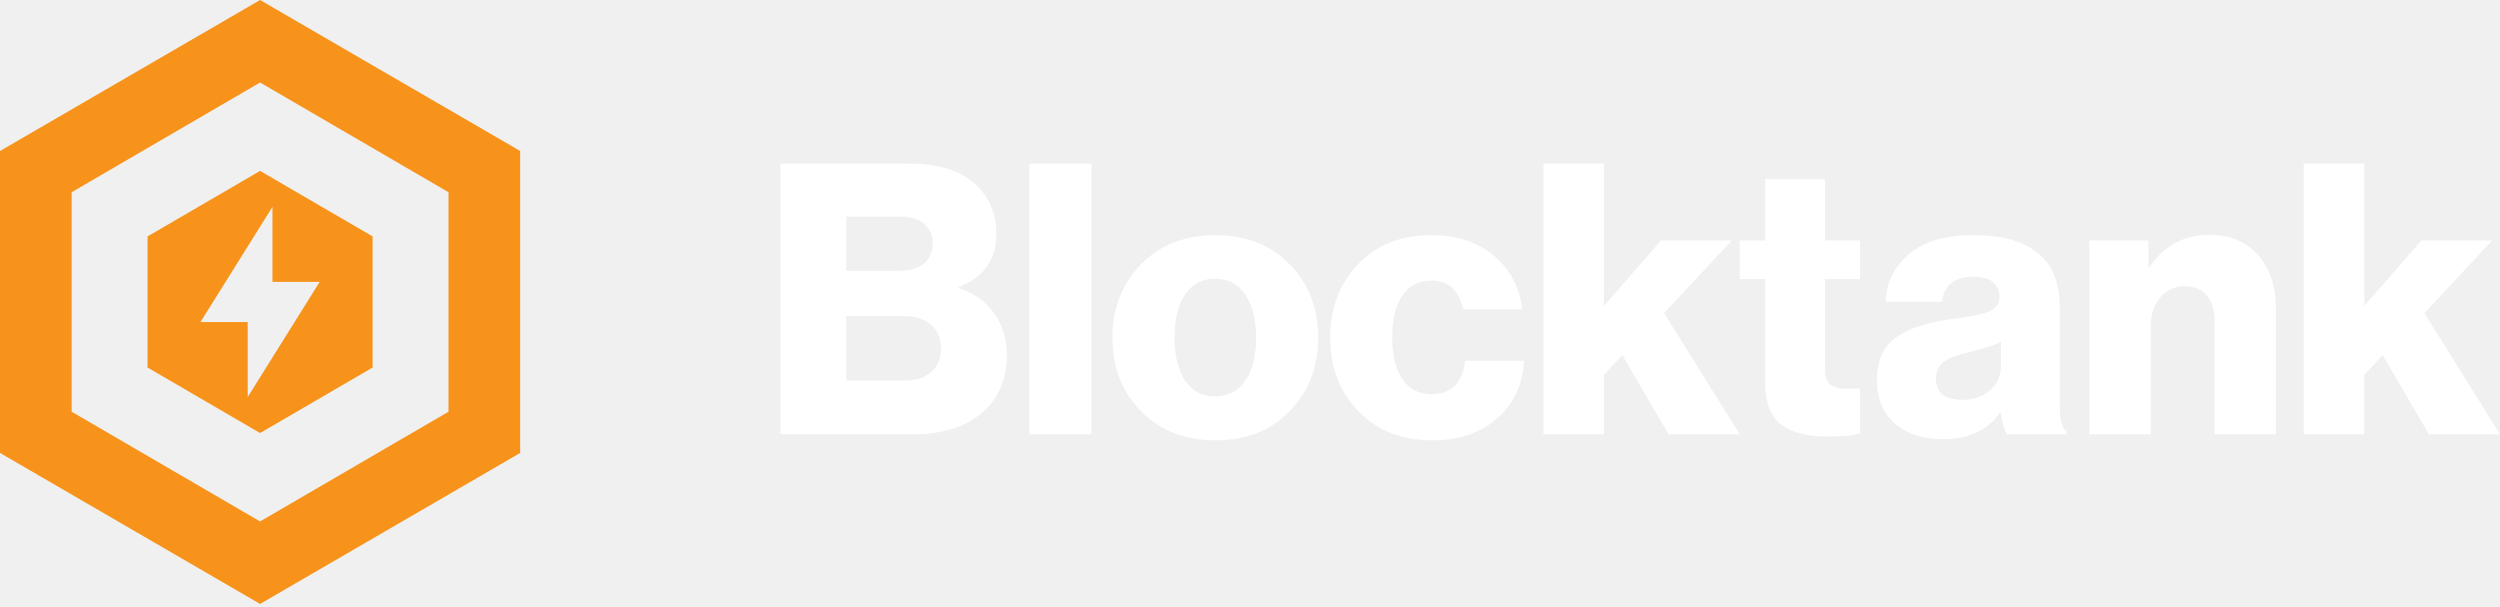
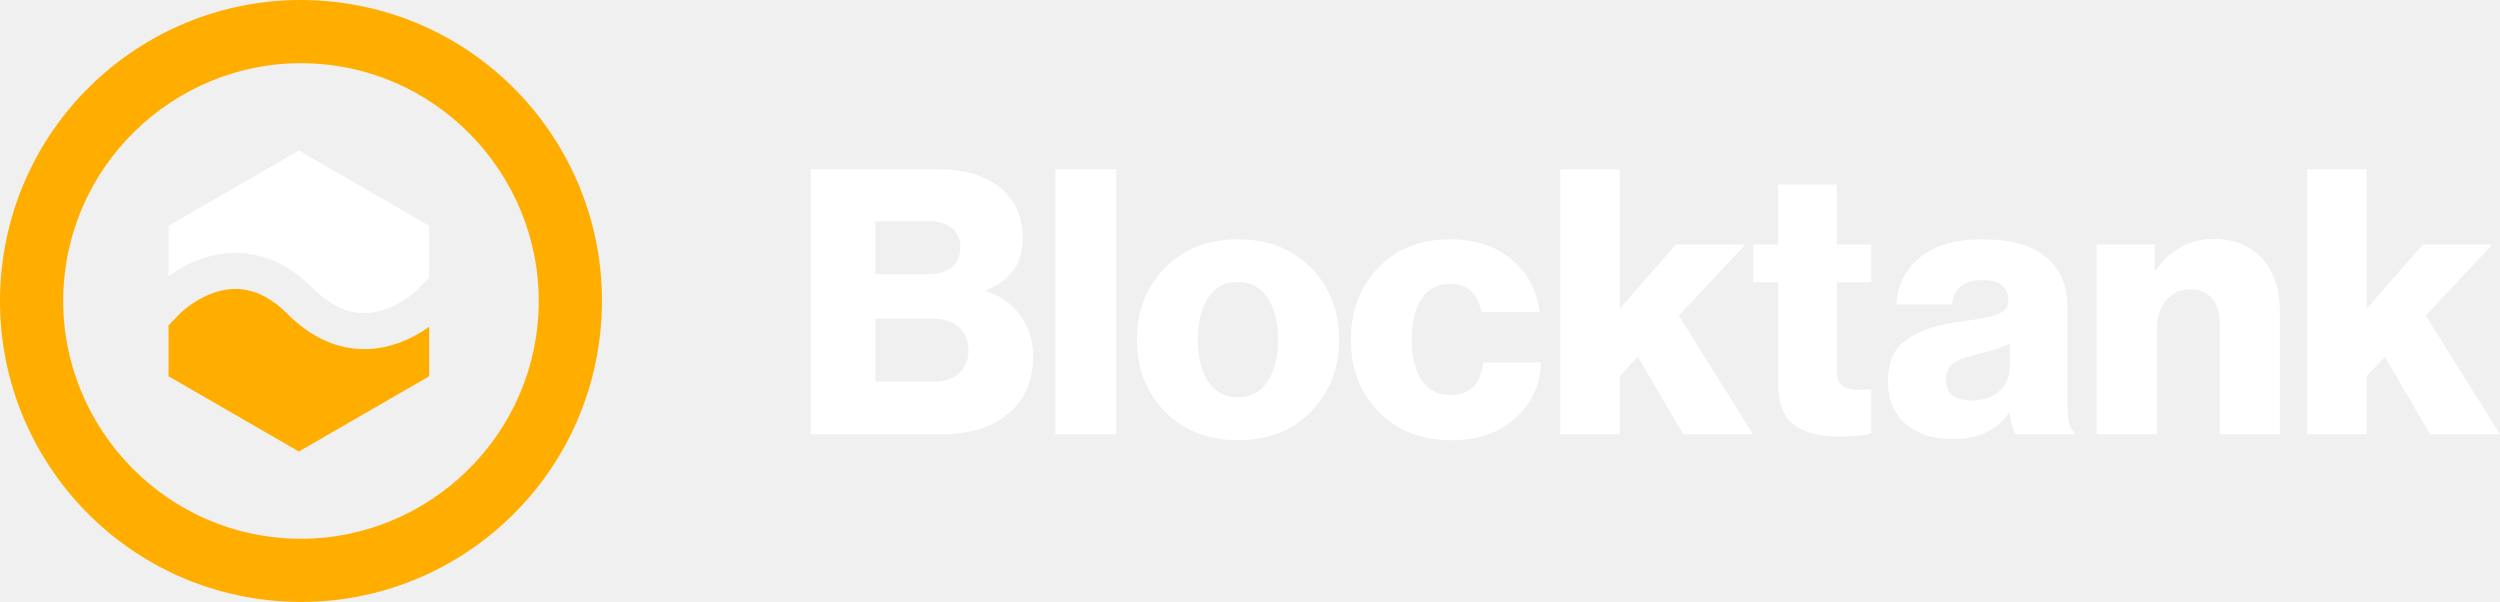
- <svg xmlns="http://www.w3.org/2000/svg" width="400" height="97" viewBox="0 0 400 97" fill="none">
-   <path d="M124.87 69.481V26.181H145.626C149.918 26.181 153.267 27.17 155.674 29.148C158.161 31.208 159.404 33.973 159.404 37.445C159.404 41.563 157.398 44.39 153.387 45.924V46.106C155.754 46.833 157.629 48.144 159.012 50.042C160.396 51.94 161.088 54.16 161.088 56.703C161.088 60.902 159.624 64.132 156.696 66.393C154.089 68.452 150.559 69.482 146.107 69.482H124.87V69.481ZM135.399 60.882H144.905C146.629 60.882 148.003 60.417 149.026 59.488C150.049 58.56 150.56 57.328 150.56 55.794C150.56 54.139 150.019 52.856 148.936 51.948C147.852 51.04 146.469 50.585 144.784 50.585H135.399V60.881V60.882ZM135.399 43.319H144.062C145.626 43.319 146.879 42.935 147.822 42.168C148.764 41.401 149.236 40.331 149.236 38.959C149.236 37.626 148.775 36.576 147.852 35.809C146.929 35.042 145.686 34.659 144.122 34.659H135.398V43.319L135.399 43.319ZM164.699 69.481V26.18H174.625V69.481H164.699ZM189.607 60.881C190.73 62.576 192.334 63.424 194.42 63.424C196.506 63.424 198.12 62.577 199.263 60.881C200.406 59.185 200.978 56.904 200.978 54.037C200.978 51.171 200.406 48.88 199.263 47.164C198.12 45.448 196.506 44.59 194.42 44.59C192.334 44.59 190.73 45.438 189.607 47.133C188.484 48.829 187.922 51.13 187.922 54.037C187.922 56.904 188.484 59.185 189.607 60.881ZM206.332 65.787C203.324 68.895 199.374 70.45 194.48 70.45C189.587 70.45 185.616 68.895 182.568 65.787C179.519 62.678 177.996 58.761 177.996 54.038C177.996 49.314 179.52 45.398 182.568 42.289C185.616 39.18 189.587 37.626 194.48 37.626C199.374 37.626 203.335 39.18 206.362 42.289C209.391 45.398 210.905 49.314 210.905 54.038C210.905 58.761 209.381 62.678 206.332 65.787ZM229.195 70.45C224.302 70.45 220.351 68.895 217.343 65.787C214.334 62.678 212.83 58.761 212.83 54.038C212.83 49.314 214.314 45.398 217.283 42.289C220.251 39.18 224.141 37.626 228.954 37.626C233.046 37.626 236.395 38.716 239.002 40.896C241.609 43.076 243.133 45.943 243.574 49.496H234.128C233.447 46.427 231.762 44.893 229.074 44.893C226.989 44.893 225.414 45.701 224.352 47.316C223.289 48.931 222.757 51.172 222.757 54.038C222.757 56.864 223.298 59.075 224.382 60.669C225.465 62.264 227.029 63.061 229.074 63.061C232.203 63.061 233.988 61.284 234.429 57.732H243.815C243.694 61.406 242.3 64.444 239.633 66.846C236.966 69.248 233.486 70.45 229.194 70.45H229.195ZM246.944 69.481V26.18H256.63V48.951L265.775 38.474H277.086L266.256 50.101L278.349 69.481H266.977L259.577 56.824L256.629 59.973V69.481H246.942H246.944ZM292.247 69.844C289.119 69.844 286.702 69.208 284.997 67.936C283.293 66.665 282.44 64.454 282.44 61.305V44.651H278.349V38.474H282.44V28.664H292.007V38.474H297.602V44.651H292.007V59.186C292.007 60.316 292.297 61.104 292.879 61.547C293.461 61.991 294.313 62.213 295.436 62.213C295.757 62.213 296.178 62.203 296.699 62.183C297.221 62.163 297.522 62.153 297.602 62.153V69.359C296.479 69.682 294.694 69.843 292.247 69.843V69.844ZM310.838 70.268C307.669 70.268 305.122 69.441 303.197 67.785C301.272 66.13 300.309 63.809 300.309 60.821C300.309 57.672 301.352 55.381 303.437 53.947C305.523 52.514 308.411 51.556 312.101 51.071C315.109 50.707 317.164 50.294 318.267 49.829C319.37 49.365 319.922 48.628 319.922 47.619C319.922 45.398 318.518 44.288 315.71 44.288C312.702 44.288 311.037 45.62 310.717 48.285H301.692C301.813 45.216 303.066 42.673 305.453 40.654C307.839 38.635 311.238 37.626 315.651 37.626C320.062 37.626 323.392 38.474 325.638 40.17C328.245 42.068 329.549 45.015 329.549 49.011V64.636C329.549 67.099 329.91 68.572 330.631 69.057V69.481H321.125C320.724 68.916 320.383 67.765 320.103 66.029H319.982C318.017 68.855 314.969 70.269 310.837 70.269L310.838 70.268ZM313.966 63.97C315.812 63.97 317.305 63.455 318.449 62.426C319.592 61.397 320.163 60.054 320.163 58.399V54.704C319.2 55.188 317.516 55.734 315.109 56.339C313.144 56.783 311.76 57.308 310.958 57.914C310.156 58.519 309.755 59.388 309.755 60.518C309.755 62.819 311.159 63.97 313.966 63.97ZM334.302 69.481V38.474H343.747V42.714H343.928C346.295 39.282 349.463 37.566 353.434 37.566C356.763 37.566 359.381 38.646 361.286 40.806C363.191 42.966 364.143 45.802 364.143 49.315V69.481H354.337V51.313C354.337 49.618 353.926 48.275 353.103 47.286C352.281 46.297 351.088 45.802 349.523 45.802C347.919 45.802 346.615 46.408 345.612 47.619C344.61 48.83 344.108 50.404 344.108 52.343V69.481H334.302ZM368.595 69.481V26.181H378.281V48.951L387.426 38.474H398.737L387.907 50.102L400 69.481H388.629L381.228 56.824L378.28 59.973V69.481H368.594H368.595Z" fill="white" />
-   <path d="M46.614 2.906C58.818 9.997 71.021 17.066 83.226 24.159V72.47C69.355 80.532 55.485 88.57 41.613 96.63C27.741 88.569 13.871 80.533 0 72.47V24.159C13.871 16.097 27.741 8.061 41.613 0L46.615 2.906H46.614ZM41.612 13.202C31.536 19.056 21.538 24.9 11.464 30.755V65.875C21.538 71.73 31.537 77.574 41.612 83.428C51.688 77.573 61.686 71.73 71.761 65.875V30.755C61.686 24.899 51.688 19.056 41.612 13.202ZM41.612 27.344L23.607 37.827V58.803L41.612 69.286L59.618 58.803V37.827L41.612 27.344ZM43.593 33.096V45.1H51.151L39.631 63.534V51.529H32.073L43.593 33.095V33.096Z" fill="#F7931A" />
+ <svg xmlns="http://www.w3.org/2000/svg" width="1329" height="320" viewBox="0 0 1329 320" fill="none">
+   <path fill-rule="evenodd" clip-rule="evenodd" d="M89.6 120.008V146.832C93.928 143.704 100.08 139.976 107.56 137.416C115.392 134.744 124.864 133.312 135.2 135.408C145.592 137.52 156.152 143.056 166.296 153.224C174.128 161.072 181.36 164.528 187.536 165.792C193.76 167.064 199.624 166.248 204.88 164.44C210.184 162.608 214.696 159.808 217.928 157.384C219.528 156.192 220.76 155.128 221.568 154.392C221.968 154.024 222.264 153.744 222.44 153.568C222.528 153.48 222.584 153.424 222.616 153.392H222.624V153.376L228.152 147.552V120.016L158.864 80.008L89.584 120.016L89.6 120.008Z" fill="white" />
+   <path fill-rule="evenodd" clip-rule="evenodd" d="M183.688 184.592C173.352 182.48 162.84 176.936 152.704 166.784C144.88 158.952 137.616 155.488 131.376 154.224C125.08 152.944 119.112 153.76 113.76 155.592C108.36 157.432 103.76 160.248 100.456 162.68C98.824 163.88 97.56 164.944 96.736 165.688C96.32 166.056 96.024 166.344 95.84 166.52C95.752 166.608 95.688 166.664 95.664 166.696L95.648 166.712L89.592 172.976V200.016L158.872 240.016L228.16 200.016V173.688C223.944 176.704 218.144 180.168 211.144 182.584C203.376 185.272 193.968 186.704 183.68 184.6L183.688 184.592Z" fill="#FFAE00" />
+   <path fill-rule="evenodd" clip-rule="evenodd" d="M176.84 0.904C89.008 -8.392 10.2 55.192 0.904 143.16C-8.392 230.992 55.192 309.8 143.16 319.096C230.992 328.392 309.8 264.808 319.096 176.84C328.392 89.008 264.808 10.2 176.84 0.904ZM285.688 173.336C278.416 242.448 215.768 293.096 146.664 285.688C77.552 278.416 26.904 215.768 34.312 146.664C41.584 77.552 104.232 26.904 173.336 34.312C242.448 41.584 293.096 104.232 285.688 173.336V173.336Z" fill="#FFAE00" />
+   <path d="M431 230.85V90.002H498.748C512.756 90.002 523.687 93.219 531.541 99.655C539.659 106.354 543.716 115.35 543.716 126.643C543.716 140.039 537.17 149.232 524.079 154.222V154.814C531.803 157.178 537.924 161.445 542.439 167.617C546.954 173.791 549.213 181.013 549.213 189.286C549.213 202.944 544.434 213.45 534.878 220.806C526.369 227.503 514.849 230.852 500.318 230.852H431V230.85ZM465.366 202.877H496.392C502.021 202.877 506.505 201.367 509.844 198.345C513.183 195.326 514.851 191.319 514.851 186.328C514.851 180.943 513.084 176.773 509.549 173.818C506.013 170.864 501.498 169.386 495.999 169.386H465.366V202.875V202.877ZM465.366 145.749H493.642C498.748 145.749 502.838 144.501 505.915 142.007C508.99 139.512 510.529 136.03 510.529 131.566C510.529 127.232 509.024 123.817 506.011 121.322C503.001 118.828 498.942 117.58 493.837 117.58H465.364V145.751L465.366 145.749ZM560.998 230.848V90H593.398V230.848H560.998ZM642.295 202.875C645.961 208.389 651.198 211.149 658.006 211.149C664.813 211.149 670.082 208.391 673.814 202.875C677.544 197.359 679.41 189.939 679.41 180.614C679.41 171.29 677.544 163.838 673.814 158.256C670.084 152.674 664.815 149.884 658.006 149.884C651.198 149.884 645.961 152.641 642.295 158.157C638.63 163.672 636.796 171.158 636.796 180.614C636.796 189.938 638.63 197.359 642.295 202.875ZM696.887 218.832C687.067 228.943 674.174 234 658.202 234C642.23 234 629.271 228.943 619.321 218.832C609.372 208.719 604.398 195.981 604.398 180.616C604.398 165.251 609.374 152.513 619.321 142.399C629.271 132.286 642.23 127.232 658.202 127.232C674.174 127.232 687.102 132.286 696.985 142.399C706.869 152.513 711.812 165.251 711.812 180.616C711.812 195.981 706.836 208.721 696.887 218.832ZM771.508 234C755.537 234 742.642 228.943 732.824 218.832C723.005 208.719 718.096 195.981 718.096 180.616C718.096 165.251 722.94 152.513 732.627 142.399C742.315 132.286 755.013 127.232 770.723 127.232C784.076 127.232 795.008 130.776 803.517 137.868C812.026 144.959 817.002 154.285 818.44 165.841H787.61C785.385 155.86 779.886 150.87 771.115 150.87C764.307 150.87 759.168 153.497 755.7 158.749C752.231 164.003 750.496 171.292 750.496 180.616C750.496 189.809 752.263 196.999 755.798 202.186C759.334 207.373 764.439 209.966 771.115 209.966C781.326 209.966 787.152 204.188 788.592 192.632H819.225C818.832 204.582 814.283 214.464 805.577 222.278C796.871 230.092 785.515 234 771.506 234H771.508ZM829.438 230.848V90H861.053V164.068L890.902 129.989H927.819L892.472 167.811L931.941 230.848H894.827L870.672 189.677L861.049 199.92V230.848H829.434H829.438ZM977.305 232.03C967.094 232.03 959.206 229.962 953.642 225.825C948.078 221.688 945.296 214.498 945.296 204.255V150.083H931.943V129.991H945.296V98.078H976.52V129.991H994.782V150.083H976.52V197.361C976.52 201.038 977.468 203.599 979.367 205.042C981.265 206.487 984.047 207.209 987.713 207.209C988.759 207.209 990.134 207.176 991.836 207.111C993.538 207.045 994.52 207.012 994.782 207.012V230.453C991.116 231.503 985.291 232.028 977.305 232.028V232.03ZM1037.98 233.41C1027.64 233.41 1019.33 230.718 1013.04 225.334C1006.76 219.949 1003.62 212.398 1003.62 202.68C1003.62 192.436 1007.02 184.984 1013.83 180.322C1020.64 175.66 1030.06 172.541 1042.1 170.964C1051.92 169.782 1058.63 168.436 1062.23 166.926C1065.83 165.416 1067.63 163.018 1067.63 159.736C1067.63 152.513 1063.05 148.901 1053.89 148.901C1044.07 148.901 1038.63 153.235 1037.59 161.901H1008.13C1008.53 151.92 1012.62 143.647 1020.41 137.08C1028.19 130.514 1039.29 127.232 1053.69 127.232C1068.09 127.232 1078.96 129.989 1086.29 135.505C1094.8 141.679 1099.05 151.265 1099.05 164.266V215.09C1099.05 223.101 1100.23 227.893 1102.59 229.47V230.85H1071.56C1070.25 229.013 1069.14 225.268 1068.22 219.622H1067.83C1061.42 228.813 1051.47 233.412 1037.98 233.412L1037.98 233.41ZM1048.19 212.923C1054.22 212.923 1059.09 211.249 1062.82 207.9C1066.55 204.553 1068.42 200.185 1068.42 194.801V182.783C1065.28 184.358 1059.78 186.132 1051.92 188.102C1045.51 189.547 1040.99 191.254 1038.37 193.224C1035.76 195.193 1034.45 198.018 1034.45 201.695C1034.45 209.179 1039.03 212.923 1048.19 212.923ZM1114.57 230.85V129.991H1145.4V143.781H1145.99C1153.71 132.618 1164.05 127.036 1177.01 127.036C1187.88 127.036 1196.42 130.549 1202.64 137.576C1208.86 144.602 1211.97 153.827 1211.97 165.253V230.85H1179.96V171.752C1179.96 166.238 1178.62 161.87 1175.93 158.653C1173.25 155.436 1169.35 153.827 1164.25 153.827C1159.01 153.827 1154.76 155.797 1151.48 159.736C1148.21 163.676 1146.58 168.797 1146.58 175.101V230.85H1114.57ZM1226.5 230.85V90.002H1258.11V164.07L1287.96 129.991H1324.88L1289.53 167.812L1329 230.85H1291.89L1267.73 189.679L1258.11 199.922V230.85H1226.49H1226.5Z" fill="white" />
</svg>
